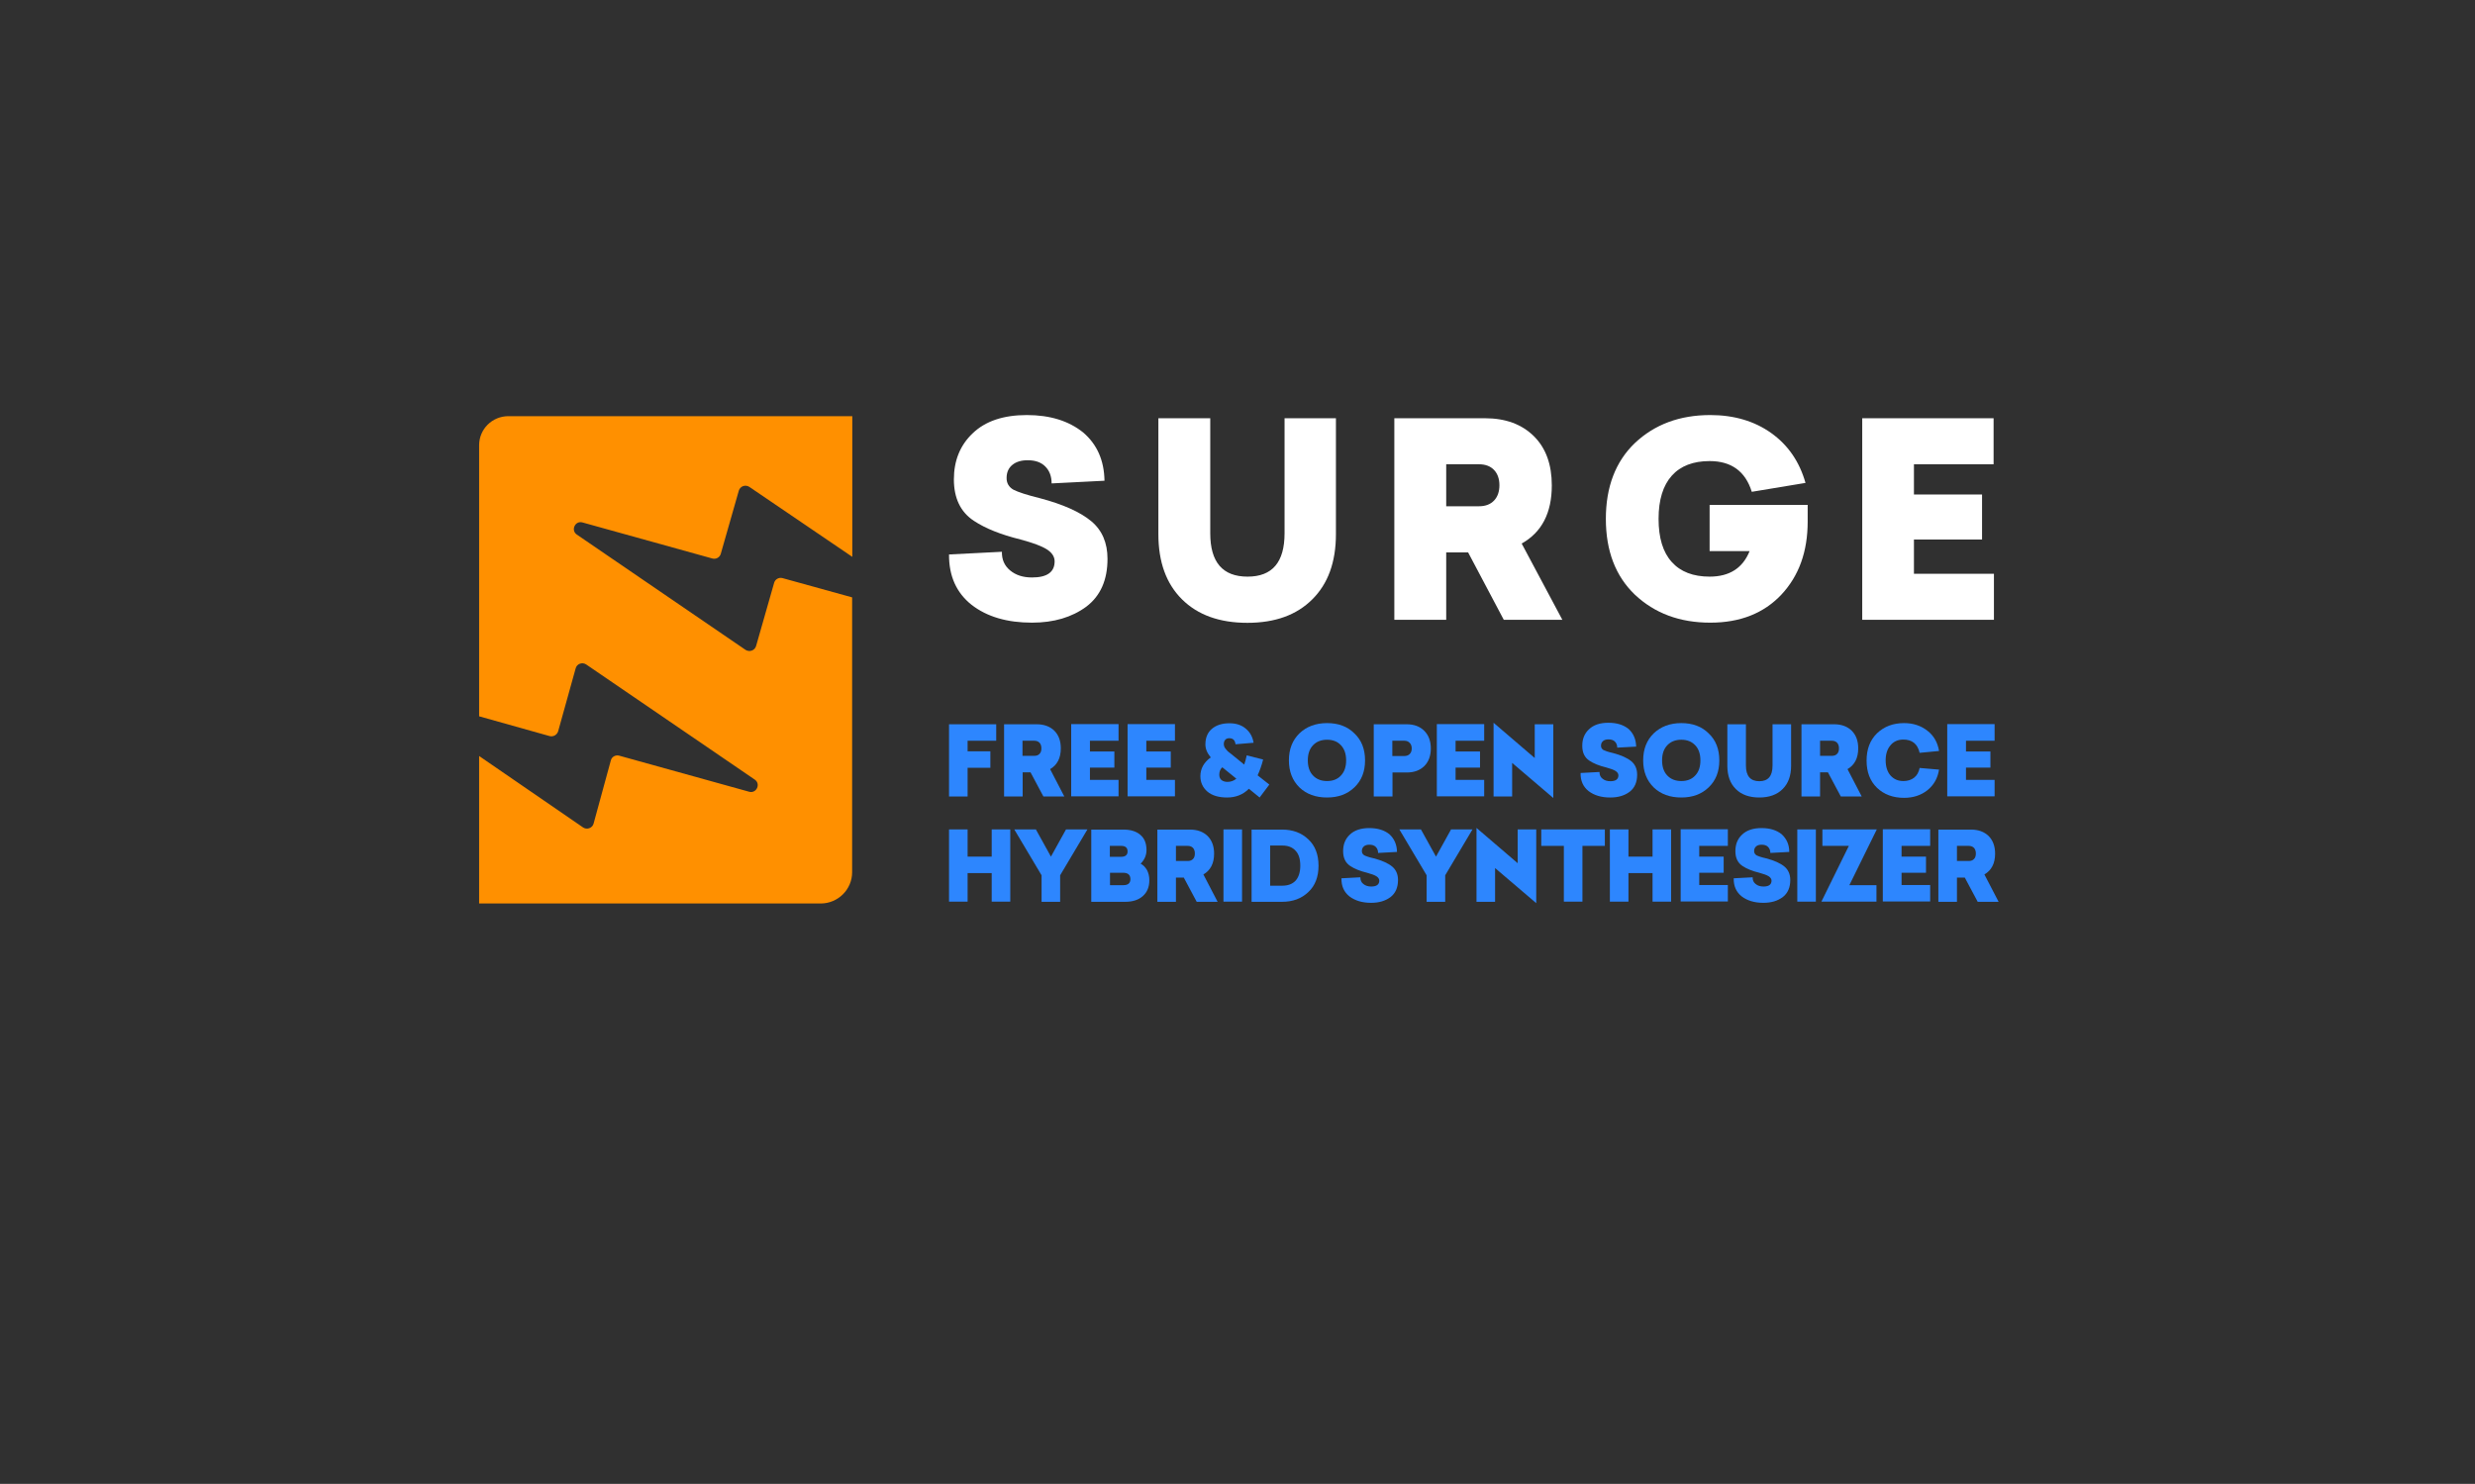
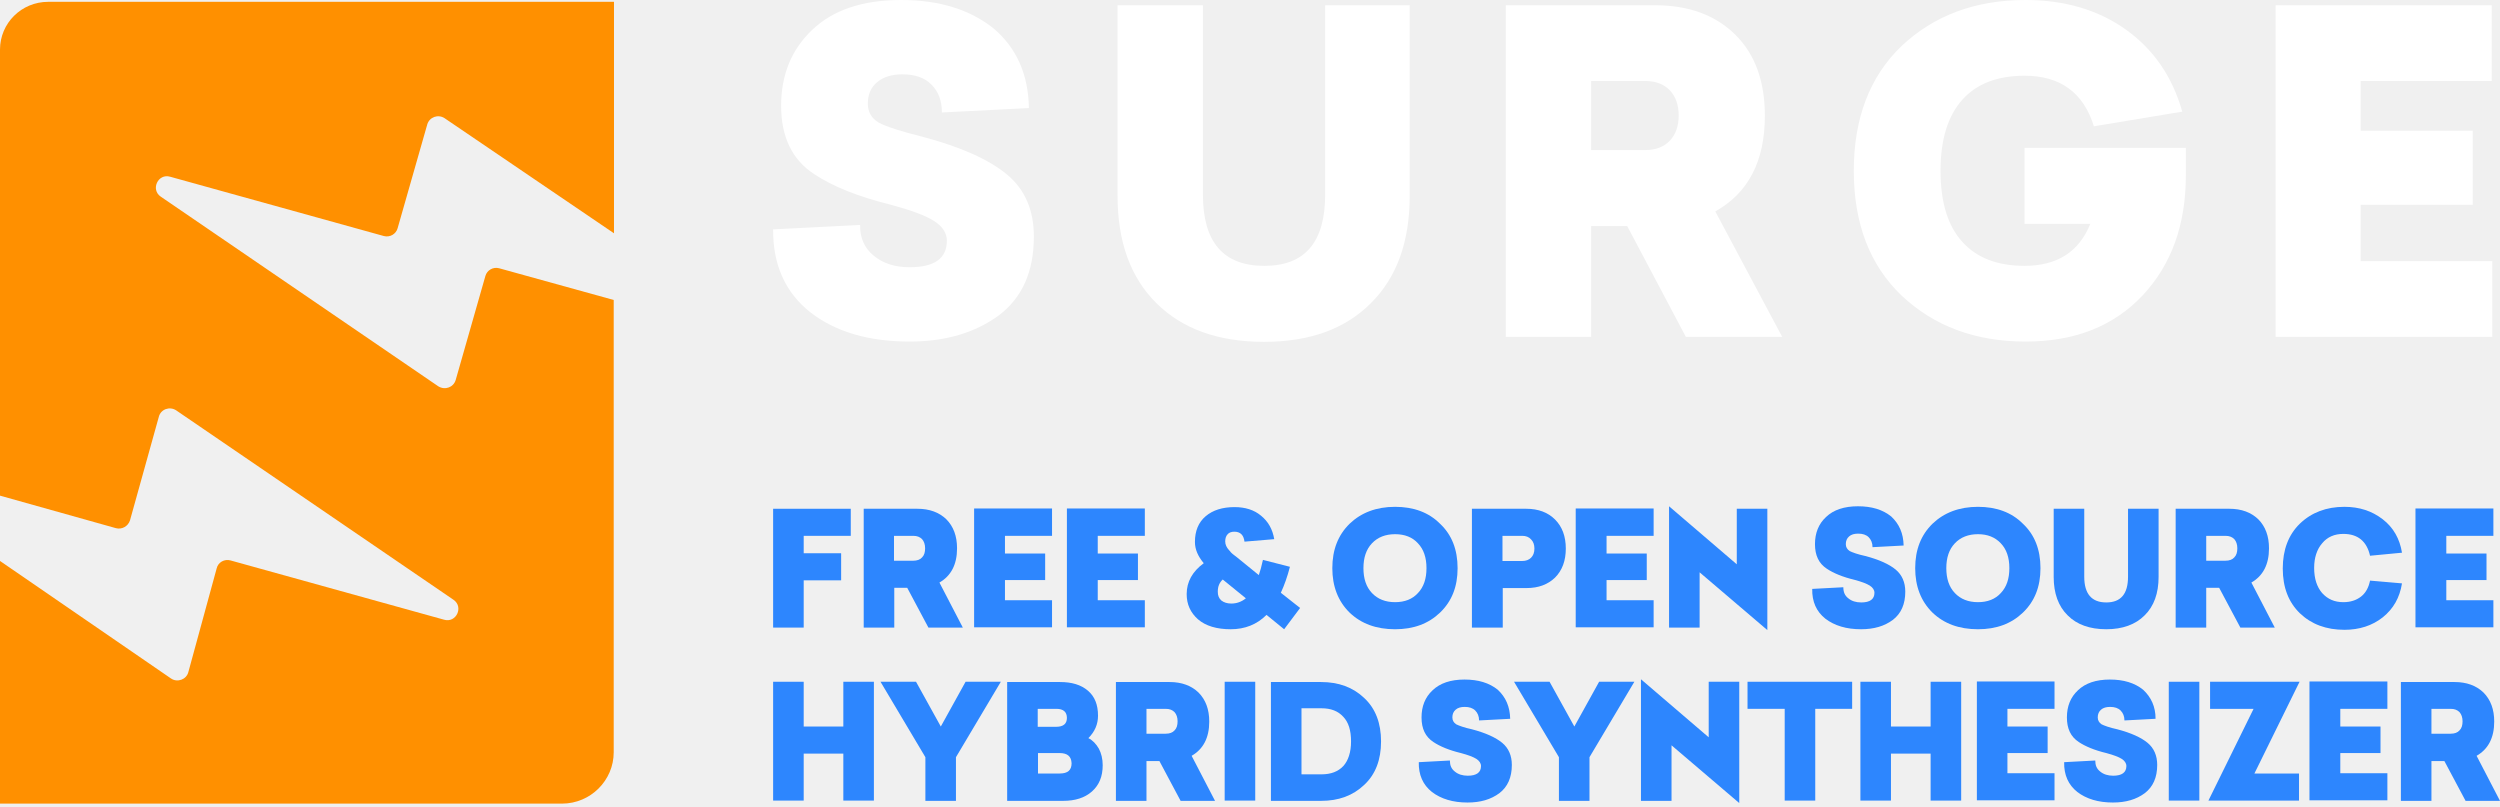
- <svg xmlns="http://www.w3.org/2000/svg" xmlns:xlink="http://www.w3.org/1999/xlink" width="904px" height="542px" viewBox="0 0 904 542" version="1.1">
+ <svg xmlns="http://www.w3.org/2000/svg" xmlns:xlink="http://www.w3.org/1999/xlink" width="555px" height="179px" viewBox="0 0 555 179" version="1.1">
  <defs>
-     <rect width="904" height="542" id="artboard_1" />
+     <rect width="555" height="179" id="artboard_1" />
    <clipPath id="clip_1">
      <use xlink:href="#artboard_1" clip-rule="evenodd" />
    </clipPath>
  </defs>
  <g id="bmp00158" clip-path="url(#clip_1)">
-     <path d="M0 0L904 0L904 542L0 542L0 0Z" transform="translate(6.1035156E-05 0)" id="Background" fill="#000000" fill-opacity="0.8" fill-rule="evenodd" stroke="none" />
-     <g id="Logo" transform="translate(175 151.6)">
-       <g id="Icon" transform="translate(0 0.4049225)">
-         <path d="M98.714 25.845L136.305 51.386L136.305 0L10.697 0C4.768 0 0 4.732 0 10.617L0 109.627L25.733 116.847C27.078 117.211 28.422 116.422 28.85 115.148L35.268 92.094C35.696 90.456 37.652 89.728 39.119 90.699L100.67 132.742C102.993 134.319 101.281 137.959 98.592 137.17L51.16 124.005C49.816 123.641 48.41 124.43 48.104 125.765L41.808 148.819C41.38 150.457 39.363 151.185 37.958 150.214L0 124.127L0 178L124.753 178C131.11 178 136.244 172.843 136.244 166.594L136.244 66.189L110.817 59.151C109.472 58.787 108.127 59.576 107.76 60.85L101.159 83.965C100.67 85.603 98.775 86.27 97.308 85.36L35.696 43.256C33.373 41.679 35.085 38.039 37.774 38.828L85.206 51.992C86.551 52.356 87.895 51.568 88.262 50.294L94.863 27.179C95.352 25.602 97.247 24.874 98.714 25.845L98.714 25.845Z" id="XMLID_3_" fill="#FF9000" fill-rule="evenodd" stroke="none" />
-       </g>
-       <g id="SURGE" transform="translate(171.6334 0)">
-         <path d="M56.785 23.988L37.47 24.969C37.47 22.331 36.675 20.307 35.147 18.773C33.619 17.239 31.48 16.503 28.729 16.503C26.406 16.503 24.512 17.055 23.106 18.221C21.7 19.387 21.027 20.982 21.027 23.006C21.027 24.847 21.822 26.258 23.472 27.239C25.245 28.16 28.485 29.202 33.191 30.368C41.748 32.638 47.983 35.46 51.956 38.773C55.929 42.086 57.885 46.687 57.885 52.515C57.885 60.245 55.318 66.074 50.122 70C44.865 73.865 38.264 75.828 30.318 75.828C21.211 75.828 13.876 73.681 8.253 69.325C2.69 64.908 -0.06 58.773 0.001 50.92L19.316 49.939C19.255 52.761 20.233 55.031 22.311 56.748C24.389 58.466 27.017 59.325 30.318 59.325C35.819 59.325 38.57 57.362 38.57 53.436C38.57 51.718 37.592 50.245 35.758 49.08C33.863 47.853 30.685 46.687 26.162 45.46C18.949 43.681 13.265 41.411 9.108 38.65C4.218 35.46 1.774 30.368 1.774 23.497C1.774 16.687 4.035 11.043 8.619 6.687C13.265 2.209 19.866 0 28.423 0C36.919 0 43.765 2.147 49.022 6.38C54.034 10.675 56.662 16.503 56.785 23.988L56.785 23.988Z" id="S" fill="#FFFFFF" fill-rule="evenodd" stroke="none" />
-         <path d="M46.026 0L64.852 0L64.852 42.331C64.852 52.515 61.979 60.429 56.233 66.135C50.549 71.841 42.664 74.724 32.518 74.724C22.31 74.724 14.364 71.841 8.618 66.135C2.873 60.429 0 52.515 0 42.331L0 0L18.948 0L18.948 42.025C18.948 52.577 23.471 57.853 32.579 57.853C41.625 57.853 46.087 52.577 46.087 42.025L46.087 0L46.026 0Z" transform="translate(76.46625 1.165661)" id="U" fill="#FFFFFF" fill-rule="evenodd" stroke="none" />
-         <path d="M39.975 73.62L61.368 73.62L46.515 45.767C53.85 41.656 57.517 34.601 57.517 24.54C57.517 16.933 55.378 10.92 50.977 6.564C46.576 2.209 40.647 0 33.129 0L0 0L0 73.62L18.948 73.62L18.948 49.018L26.955 49.018L39.975 73.62ZM18.948 32.147L18.948 16.81L30.928 16.81C33.312 16.81 35.146 17.546 36.429 18.896C37.713 20.245 38.385 22.147 38.385 24.479C38.385 26.81 37.713 28.712 36.429 30.061C35.085 31.472 33.251 32.147 30.928 32.147L18.948 32.147Z" transform="translate(162.6503 1.165619)" id="R" fill="#FFFFFF" fill-rule="evenodd" stroke="none" />
-         <path d="M37.958 32.822L73.715 32.822L73.715 38.896C73.715 49.877 70.536 58.712 64.118 65.583C57.7 72.393 49.082 75.828 38.141 75.828C26.955 75.828 17.787 72.393 10.574 65.583C3.545 58.834 0 49.632 0 37.914C0 26.258 3.545 16.994 10.574 10.245C17.787 3.436 26.955 0 38.141 0C46.821 0 54.278 2.209 60.39 6.564C66.502 10.92 70.72 16.994 72.92 24.785L53.3 28.037C50.977 20.552 45.843 16.81 37.897 16.81C31.906 16.81 27.261 18.589 24.083 22.147C20.904 25.706 19.254 30.92 19.254 37.914C19.254 44.847 20.843 50.123 24.083 53.681C27.261 57.239 31.906 59.018 37.897 59.018C45.17 59.018 49.999 55.889 52.505 49.693L37.897 49.693L37.897 32.822L37.958 32.822Z" transform="translate(239.9103 0)" id="G" fill="#FFFFFF" fill-rule="evenodd" stroke="none" />
-         <path d="M47.982 9.36122e-06L47.982 16.81L18.887 16.81L18.887 27.853L43.764 27.853L43.764 44.294L18.887 44.294L18.887 56.81L48.104 56.81L48.104 73.62L0 73.62L0 0L47.982 0L47.982 9.36122e-06Z" transform="translate(333.5512 1.165619)" id="E" fill="#FFFFFF" fill-rule="evenodd" stroke="none" />
-       </g>
-       <g id="FREE-&amp;-OPEN-SOURCE" transform="translate(171.6343 112.3927)">
-         <path d="M17.237 0L17.237 6.012L6.785 6.012L6.785 9.877L15.098 9.877L15.098 15.889L6.785 15.889L6.785 26.38L0 26.38L0 0L17.237 0L17.237 0Z" transform="translate(0 0.5521698)" id="F" fill="#2D86FE" fill-rule="evenodd" stroke="none" />
-         <path d="M14.364 26.38L22.004 26.38L16.809 16.38C19.376 14.908 20.721 12.393 20.721 8.773C20.721 6.074 19.926 3.926 18.337 2.331C16.748 0.798 14.608 0 11.919 0L0 0L0 26.38L6.785 26.38L6.785 17.546L9.658 17.546L14.364 26.38ZM6.724 11.534L6.724 6.012L11.002 6.012C11.858 6.012 12.469 6.258 12.958 6.748C13.386 7.239 13.63 7.914 13.63 8.773C13.63 9.632 13.447 10.307 12.958 10.797C12.53 11.288 11.858 11.534 11.002 11.534L6.724 11.534Z" transform="translate(20.10956 0.5521698)" id="R" fill="#2D86FE" fill-rule="evenodd" stroke="none" />
-         <path d="M17.298 0.061L17.298 6.074L6.846 6.074L6.846 10L15.77 10L15.77 15.89L6.846 15.89L6.846 20.368L17.298 20.368L17.298 26.38L0 26.38L0 0L17.298 0L17.298 0.061Z" transform="translate(44.62006 0.4907532)" id="E" fill="#2D86FE" fill-rule="evenodd" stroke="none" />
-         <path d="M17.298 0.061L17.298 6.074L6.846 6.074L6.846 10L15.77 10L15.77 15.89L6.846 15.89L6.846 20.368L17.298 20.368L17.298 26.38L0 26.38L0 0L17.298 0L17.298 0.061Z" transform="translate(65.2186 0.4907532)" id="E" fill="#2D86FE" fill-rule="evenodd" stroke="none" />
-         <path d="M21.638 27.117L25.183 22.393L20.904 19.018C21.699 17.301 22.371 15.399 22.921 13.252L16.931 11.718C16.626 13.129 16.32 14.233 16.014 15.092L11.186 11.166C11.124 11.104 10.88 10.92 10.391 10.552C10.33 10.491 10.208 10.43 10.024 10.245L9.841 10.061L9.719 9.939C9.719 9.877 9.658 9.877 9.658 9.816L9.413 9.571C8.863 8.957 8.557 8.344 8.557 7.607C8.557 6.933 8.741 6.38 9.107 6.012C9.413 5.644 9.963 5.46 10.574 5.46C11.919 5.46 12.652 6.196 12.836 7.669L19.437 7.117C19.07 4.908 18.093 3.19 16.503 1.902C14.975 0.613 12.958 0 10.636 0C7.946 0 5.807 0.675 4.218 2.025C2.628 3.374 1.834 5.276 1.834 7.73C1.834 9.386 2.506 10.92 3.79 12.454C1.284 14.294 0 16.564 0 19.325C0 21.595 0.856 23.436 2.506 24.908C4.218 26.38 6.662 27.117 9.78 27.117C12.897 27.117 15.586 26.074 17.726 23.926L21.638 27.117ZM13.142 20.245C12.164 21.043 11.063 21.411 9.902 21.411C8.985 21.411 8.252 21.166 7.702 20.736C7.151 20.245 6.907 19.632 6.907 18.773C6.907 17.607 7.274 16.748 8.007 16.074L13.142 20.245Z" transform="translate(91.80728 0.1840363)" id="&amp;" fill="#2D86FE" fill-rule="evenodd" stroke="none" />
-         <path d="M23.899 3.742C21.393 1.227 18.031 0 13.936 0C9.78 0 6.418 1.288 3.851 3.742C1.284 6.258 0 9.509 0 13.62C0 17.669 1.284 20.982 3.851 23.497Q7.702 27.178 13.936 27.178C18.031 27.178 21.332 25.951 23.899 23.497C26.527 20.982 27.811 17.73 27.811 13.62C27.811 9.509 26.527 6.196 23.899 3.742ZM8.802 8.098C10.085 6.748 11.797 6.074 13.936 6.074C16.076 6.074 17.787 6.748 19.009 8.098C20.293 9.448 20.904 11.288 20.904 13.62C20.904 15.951 20.293 17.791 19.009 19.141C17.787 20.491 16.076 21.166 13.936 21.166C11.797 21.166 10.085 20.491 8.802 19.141C7.518 17.791 6.907 15.951 6.907 13.62C6.907 11.288 7.518 9.448 8.802 8.098Z" transform="translate(124.1415 0.1226654)" id="O" fill="#2D86FE" fill-rule="evenodd" stroke="none" />
-         <path d="M0 0L0 26.38L6.846 26.38L6.846 17.607L12.102 17.607C14.792 17.607 16.87 16.81 18.459 15.276C20.049 13.681 20.843 11.534 20.843 8.834C20.843 6.135 20.048 3.988 18.459 2.393C16.87 0.798 14.731 0 12.041 0L0 0ZM6.785 6.012L11.186 6.012C11.98 6.012 12.652 6.258 13.142 6.81C13.63 7.301 13.875 7.975 13.875 8.834C13.875 9.693 13.63 10.368 13.142 10.859C12.653 11.35 11.98 11.595 11.186 11.595L6.785 11.595L6.785 6.012Z" transform="translate(155.1311 0.5521698)" id="P" fill="#2D86FE" fill-rule="evenodd" stroke="none" />
-         <path d="M17.298 0.061L17.298 6.074L6.846 6.074L6.846 10L15.77 10L15.77 15.89L6.846 15.89L6.846 20.368L17.298 20.368L17.298 26.38L0 26.38L0 0L17.298 0L17.298 0.061Z" transform="translate(178.1746 0.4907532)" id="E" fill="#2D86FE" fill-rule="evenodd" stroke="none" />
-         <path d="M0 0L15.036 12.883L15.036 0.552L21.821 0.552L21.821 27.485L6.785 14.663L6.785 26.933L0 26.933L0 0L0 0Z" transform="translate(198.8954 0)" id="N" fill="#2D86FE" fill-rule="evenodd" stroke="none" />
-         <path d="M20.296 8.712L13.389 9.08C13.389 8.159 13.083 7.423 12.533 6.871C11.983 6.319 11.188 6.074 10.21 6.074C9.355 6.074 8.682 6.258 8.193 6.687C7.704 7.117 7.46 7.669 7.46 8.405C7.46 9.08 7.765 9.571 8.315 9.939C8.927 10.245 10.088 10.675 11.8 11.043C14.856 11.841 17.117 12.883 18.523 14.049C19.929 15.215 20.662 16.871 20.662 18.957C20.662 21.718 19.745 23.804 17.912 25.215C16.017 26.626 13.694 27.301 10.822 27.301C7.582 27.301 4.954 26.503 2.937 24.969C0.92 23.374 -0.058 21.166 0.003 18.343L6.91 17.975C6.91 19.018 7.215 19.816 8.01 20.429C8.743 21.043 9.721 21.35 10.883 21.35C12.839 21.35 13.816 20.613 13.816 19.202C13.816 18.589 13.45 18.037 12.777 17.607C12.105 17.178 10.944 16.748 9.355 16.319C6.787 15.706 4.709 14.847 3.242 13.865C1.47 12.699 0.614 10.92 0.614 8.405C0.614 5.951 1.409 3.926 3.059 2.393C4.709 0.798 7.093 0 10.149 0C13.205 0 15.65 0.736 17.545 2.27C19.318 3.926 20.234 6.012 20.296 8.712L20.296 8.712Z" transform="translate(230.6769 0)" id="S" fill="#2D86FE" fill-rule="evenodd" stroke="none" />
-         <path d="M23.899 3.742C21.393 1.227 18.031 0 13.936 0C9.78 0 6.418 1.288 3.851 3.742C1.284 6.258 0 9.509 0 13.62C0 17.669 1.284 20.982 3.851 23.497Q7.702 27.178 13.936 27.178C18.031 27.178 21.332 25.951 23.899 23.497C26.527 20.982 27.811 17.73 27.811 13.62C27.811 9.509 26.527 6.196 23.899 3.742ZM8.802 8.098C10.085 6.748 11.797 6.074 13.936 6.074C16.075 6.074 17.726 6.748 19.009 8.098C20.293 9.448 20.904 11.288 20.904 13.62C20.904 15.951 20.293 17.791 19.009 19.141C17.787 20.491 16.075 21.166 13.936 21.166C11.797 21.166 10.085 20.491 8.802 19.141C7.518 17.791 6.907 15.951 6.907 13.62C6.907 11.288 7.518 9.448 8.802 8.098Z" transform="translate(253.5397 0.1226654)" id="O" fill="#2D86FE" fill-rule="evenodd" stroke="none" />
-         <path d="M16.564 0L23.288 0L23.288 15.153C23.288 18.773 22.249 21.656 20.171 23.681C18.154 25.706 15.281 26.748 11.675 26.748C8.007 26.748 5.134 25.706 3.117 23.681C1.039 21.656 0 18.773 0 15.153L0 0L6.785 0L6.785 15.092C6.785 18.896 8.435 20.797 11.675 20.797C14.914 20.797 16.503 18.896 16.503 15.092L16.503 0L16.564 0Z" transform="translate(284.2847 0.5521698)" id="U" fill="#2D86FE" fill-rule="evenodd" stroke="none" />
-         <path d="M14.364 26.38L22.004 26.38L16.809 16.38C19.376 14.908 20.721 12.393 20.721 8.773C20.721 6.074 19.926 3.926 18.337 2.331C16.748 0.798 14.608 0 11.919 0L0 0L0 26.38L6.785 26.38L6.785 17.546L9.657 17.546L14.364 26.38ZM6.785 11.534L6.785 6.012L11.063 6.012C11.919 6.012 12.53 6.258 13.019 6.748C13.447 7.239 13.691 7.914 13.691 8.773C13.691 9.632 13.508 10.307 13.019 10.797C12.591 11.288 11.919 11.534 11.063 11.534L6.785 11.534Z" transform="translate(311.3624 0.5521698)" id="R" fill="#2D86FE" fill-rule="evenodd" stroke="none" />
-         <path d="M13.692 0C16.992 0 19.804 0.92 22.188 2.761C24.572 4.601 25.977 7.117 26.466 10.184L19.376 10.859C18.643 7.607 16.626 6.012 13.447 6.012C11.491 6.012 9.902 6.687 8.741 8.098C7.579 9.448 6.968 11.288 6.968 13.558C6.968 15.951 7.579 17.791 8.741 19.141C9.963 20.491 11.491 21.166 13.447 21.166C15.036 21.166 16.32 20.736 17.359 19.939C18.398 19.141 19.07 17.914 19.376 16.38L26.466 16.994C25.977 20.123 24.572 22.638 22.188 24.54C19.865 26.38 16.992 27.301 13.692 27.301C9.658 27.301 6.357 26.074 3.79 23.62C1.284 21.166 0 17.914 0 13.681C0 9.509 1.284 6.196 3.79 3.742C6.418 1.227 9.719 0 13.692 0L13.692 0Z" transform="translate(335.1393 0.1226654)" id="C" fill="#2D86FE" fill-rule="evenodd" stroke="none" />
-         <path d="M17.298 0.061L17.298 6.074L6.846 6.074L6.846 10L15.77 10L15.77 15.89L6.846 15.89L6.846 20.368L17.298 20.368L17.298 26.38L0 26.38L0 0L17.298 0L17.298 0.061Z" transform="translate(364.6008 0.4907532)" id="E" fill="#2D86FE" fill-rule="evenodd" stroke="none" />
-       </g>
-       <g id="HYBRID-SYNTHESIZER" transform="translate(171.6343 150.7976)">
-         <path d="M22.371 0L22.371 26.38L15.586 26.38L15.586 15.951L6.785 15.951L6.785 26.38L0 26.38L0 0L6.785 0L6.785 9.939L15.586 9.939L15.586 0L22.371 0L22.371 0Z" transform="translate(0 0.5521241)" id="H" fill="#2D86FE" fill-rule="evenodd" stroke="none" />
-         <path d="M26.711 0L16.748 16.748L16.748 26.442L9.963 26.442L9.963 16.748L0 0L7.885 0L13.386 9.939L18.887 0L26.711 0L26.711 0Z" transform="translate(23.83814 0.552124)" id="Y" fill="#2D86FE" fill-rule="evenodd" stroke="none" />
-         <path d="M0 0L0 26.38L12.408 26.38C15.098 26.38 17.237 25.706 18.826 24.294C20.415 22.883 21.21 20.982 21.21 18.466C21.21 17.055 20.904 15.828 20.354 14.785C19.743 13.742 19.009 12.945 18.031 12.454C19.437 11.043 20.171 9.387 20.171 7.485C20.171 5.031 19.437 3.19 17.909 1.902C16.381 0.613 14.364 0 11.736 0L0 0ZM10.941 5.951L6.785 5.951L6.785 9.939L10.88 9.939C12.469 9.939 13.264 9.264 13.264 7.975C13.264 6.626 12.469 5.951 10.941 5.951ZM6.846 15.767L11.613 15.767C13.386 15.767 14.242 16.503 14.303 18.037C14.303 19.57 13.447 20.307 11.675 20.307L6.846 20.307L6.846 15.767Z" transform="translate(51.95483 0.6134949)" id="B" fill="#2D86FE" fill-rule="evenodd" stroke="none" />
-         <path d="M14.364 26.38L22.004 26.38L16.809 16.38C19.376 14.908 20.721 12.393 20.721 8.773C20.721 6.074 19.926 3.926 18.337 2.331C16.748 0.798 14.608 0 11.919 0L0 0L0 26.38L6.785 26.38L6.785 17.546L9.658 17.546L14.364 26.38ZM6.785 11.472L6.785 5.951L11.063 5.951C11.919 5.951 12.53 6.196 13.019 6.687C13.447 7.178 13.692 7.853 13.692 8.712C13.692 9.571 13.508 10.245 13.019 10.736C12.591 11.227 11.919 11.472 11.063 11.472L6.785 11.472Z" transform="translate(76.09851 0.6134949)" id="R" fill="#2D86FE" fill-rule="evenodd" stroke="none" />
-         <path d="M6.785 0L6.785 26.38L0 26.38L0 0L6.785 0L6.785 0Z" transform="translate(100.2422 0.5521241)" id="I" fill="#2D86FE" fill-rule="evenodd" stroke="none" />
-         <path d="M0 0L0 26.38L11.124 26.38C15.036 26.38 18.215 25.215 20.721 22.822C23.227 20.491 24.449 17.239 24.449 13.19C24.449 9.141 23.227 5.89 20.721 3.558C18.215 1.166 15.036 0 11.124 0L0 0ZM6.785 5.828L11.247 5.828C13.325 5.828 14.914 6.442 16.076 7.73C17.237 8.957 17.787 10.736 17.787 13.19C17.787 15.583 17.176 17.423 16.076 18.65C14.914 19.877 13.325 20.491 11.247 20.491L6.785 20.491L6.785 5.828Z" transform="translate(110.511 0.6134949)" id="D" fill="#2D86FE" fill-rule="evenodd" stroke="none" />
-         <path d="M20.296 8.712L13.389 9.08C13.389 8.159 13.083 7.423 12.533 6.871C11.983 6.319 11.188 6.074 10.21 6.074C9.355 6.074 8.682 6.258 8.193 6.687C7.704 7.117 7.46 7.669 7.46 8.405C7.46 9.08 7.765 9.571 8.315 9.939C8.927 10.245 10.088 10.675 11.8 11.043C14.856 11.841 17.117 12.883 18.523 14.049C19.929 15.215 20.662 16.871 20.662 18.957C20.662 21.718 19.745 23.804 17.912 25.215C16.017 26.626 13.694 27.301 10.822 27.301C7.582 27.301 4.954 26.503 2.937 24.969C0.92 23.374 -0.058 21.166 0.003 18.344L6.91 17.975C6.91 19.018 7.215 19.816 8.01 20.429C8.743 21.043 9.721 21.35 10.883 21.35C12.839 21.35 13.817 20.613 13.817 19.202C13.817 18.589 13.45 18.037 12.777 17.607C12.105 17.178 10.944 16.748 9.355 16.319C6.787 15.706 4.709 14.847 3.242 13.865C1.47 12.699 0.614 10.92 0.614 8.405C0.614 5.951 1.409 3.926 3.059 2.393C4.709 0.798 7.093 0 10.149 0C13.205 0 15.65 0.736 17.545 2.27C19.318 3.926 20.235 6.012 20.296 8.712L20.296 8.712Z" transform="translate(143.3318 0.06137085)" id="S" fill="#2D86FE" fill-rule="evenodd" stroke="none" />
-         <path d="M26.711 0L16.748 16.748L16.748 26.442L9.963 26.442L9.963 16.748L0 0L7.885 0L13.386 9.939L18.887 0L26.711 0L26.711 0Z" transform="translate(164.4831 0.552124)" id="Y" fill="#2D86FE" fill-rule="evenodd" stroke="none" />
-         <path d="M0 0L15.036 12.883L15.036 0.552L21.821 0.552L21.821 27.485L6.785 14.663L6.785 26.994L0 26.994L0 0L0 0Z" transform="translate(192.6609 0)" id="N" fill="#2D86FE" fill-rule="evenodd" stroke="none" />
-         <path d="M23.227 0L23.227 6.012L15.036 6.012L15.036 26.38L8.252 26.38L8.252 6.012L0 6.012L0 0L23.227 0L23.227 0Z" transform="translate(216.3156 0.552124)" id="T" fill="#2D86FE" fill-rule="evenodd" stroke="none" />
-         <path d="M22.371 0L22.371 26.38L15.586 26.38L15.586 15.951L6.785 15.951L6.785 26.38L0 26.38L0 0L6.785 0L6.785 9.939L15.586 9.939L15.586 0L22.371 0L22.371 0Z" transform="translate(241.3762 0.552124)" id="H" fill="#2D86FE" fill-rule="evenodd" stroke="none" />
-         <path d="M17.237 0.061L17.237 6.074L6.785 6.074L6.785 10L15.709 10L15.709 15.89L6.785 15.89L6.785 20.368L17.237 20.368L17.237 26.38L0 26.38L0 0L17.237 0L17.237 0.061Z" transform="translate(267.2313 0.490799)" id="E" fill="#2D86FE" fill-rule="evenodd" stroke="none" />
-         <path d="M20.296 8.712L13.389 9.08C13.389 8.159 13.083 7.423 12.533 6.871C11.983 6.319 11.188 6.074 10.21 6.074C9.355 6.074 8.682 6.258 8.193 6.687C7.704 7.117 7.46 7.669 7.46 8.405C7.46 9.08 7.765 9.571 8.315 9.939C8.927 10.245 10.088 10.675 11.8 11.043C14.856 11.841 17.117 12.883 18.523 14.049C19.929 15.215 20.662 16.871 20.662 18.957C20.662 21.718 19.745 23.804 17.912 25.215C16.017 26.626 13.694 27.301 10.822 27.301C7.582 27.301 4.954 26.503 2.937 24.969C0.92 23.374 -0.058 21.166 0.003 18.344L6.91 17.975C6.91 19.018 7.215 19.816 8.01 20.429C8.743 21.043 9.721 21.35 10.883 21.35C12.839 21.35 13.817 20.613 13.817 19.202C13.817 18.589 13.45 18.037 12.777 17.607C12.105 17.178 10.944 16.748 9.355 16.319C6.787 15.706 4.709 14.847 3.242 13.865C1.47 12.699 0.614 10.92 0.614 8.405C0.614 5.951 1.409 3.926 3.059 2.393C4.709 0.798 7.093 0 10.149 0C13.205 0 15.65 0.736 17.545 2.27C19.318 3.926 20.296 6.012 20.296 8.712L20.296 8.712Z" transform="translate(286.6048 0.06137085)" id="S" fill="#2D86FE" fill-rule="evenodd" stroke="none" />
-         <path d="M6.785 0L6.785 26.38L0 26.38L0 0L6.785 0L6.785 0Z" transform="translate(309.8343 0.5521241)" id="I" fill="#2D86FE" fill-rule="evenodd" stroke="none" />
-         <path d="M20.232 0L10.208 20.368L20.11 20.368L20.11 26.38L0 26.38L10.024 6.012L0.367 6.012L0.367 0L20.232 0L20.232 0Z" transform="translate(318.6361 0.5521241)" id="Z" fill="#2D86FE" fill-rule="evenodd" stroke="none" />
-         <path d="M17.298 0.061L17.298 6.074L6.846 6.074L6.846 10L15.77 10L15.77 15.89L6.846 15.89L6.846 20.368L17.298 20.368L17.298 26.38L0 26.38L0 0L17.298 0L17.298 0.061Z" transform="translate(341.0683 0.490799)" id="E" fill="#2D86FE" fill-rule="evenodd" stroke="none" />
-         <path d="M14.364 26.38L22.004 26.38L16.809 16.38C19.376 14.908 20.721 12.393 20.721 8.773C20.721 6.074 19.926 3.926 18.337 2.331C16.748 0.798 14.608 0 11.919 0L0 0L0 26.38L6.785 26.38L6.785 17.546L9.657 17.546L14.364 26.38ZM6.785 11.472L6.785 5.951L11.063 5.951C11.919 5.951 12.53 6.196 13.019 6.687C13.447 7.178 13.692 7.853 13.692 8.712C13.692 9.571 13.508 10.245 13.019 10.736C12.591 11.227 11.919 11.472 11.063 11.472L6.785 11.472Z" transform="translate(361.3613 0.6134949)" id="R" fill="#2D86FE" fill-rule="evenodd" stroke="none" />
-       </g>
+     <g id="Icon" transform="translate(0 0.4049225)">
+       <path d="M98.714 25.845L136.305 51.386L136.305 0L10.697 0C4.768 0 0 4.732 0 10.617L0 109.627L25.733 116.847C27.078 117.211 28.422 116.422 28.85 115.148L35.268 92.094C35.696 90.456 37.652 89.728 39.119 90.699L100.67 132.742C102.993 134.319 101.281 137.959 98.592 137.17L51.16 124.005C49.816 123.641 48.41 124.43 48.104 125.765L41.808 148.819C41.38 150.457 39.363 151.185 37.958 150.214L0 124.127L0 178L124.753 178C131.11 178 136.244 172.843 136.244 166.594L136.244 66.189L110.817 59.151C109.472 58.787 108.127 59.576 107.76 60.85L101.159 83.965C100.67 85.603 98.775 86.27 97.308 85.36L35.696 43.256C33.373 41.679 35.085 38.039 37.774 38.828L85.206 51.992C86.551 52.356 87.895 51.568 88.262 50.294L94.863 27.179C95.352 25.602 97.247 24.874 98.714 25.845L98.714 25.845Z" id="XMLID_3_" fill="#FF9000" fill-rule="evenodd" stroke="none" />
+     </g>
+     <g id="SURGE" transform="translate(171.6334 0)">
+       <path d="M56.785 23.988L37.47 24.969C37.47 22.331 36.675 20.307 35.147 18.773C33.619 17.239 31.48 16.503 28.729 16.503C26.406 16.503 24.512 17.055 23.106 18.221C21.7 19.387 21.027 20.982 21.027 23.006C21.027 24.847 21.822 26.258 23.472 27.239C25.245 28.16 28.485 29.202 33.191 30.368C41.748 32.638 47.983 35.46 51.956 38.773C55.929 42.086 57.885 46.687 57.885 52.515C57.885 60.245 55.318 66.074 50.122 70C44.865 73.865 38.264 75.828 30.318 75.828C21.211 75.828 13.876 73.681 8.253 69.325C2.69 64.908 -0.06 58.773 0.001 50.92L19.316 49.939C19.255 52.761 20.233 55.031 22.311 56.748C24.389 58.466 27.017 59.325 30.318 59.325C35.819 59.325 38.57 57.362 38.57 53.436C38.57 51.718 37.592 50.245 35.758 49.08C33.863 47.853 30.685 46.687 26.162 45.46C18.949 43.681 13.265 41.411 9.108 38.65C4.218 35.46 1.774 30.368 1.774 23.497C1.774 16.687 4.035 11.043 8.619 6.687C13.265 2.209 19.866 0 28.423 0C36.919 0 43.765 2.147 49.022 6.38C54.034 10.675 56.662 16.503 56.785 23.988L56.785 23.988Z" id="S" fill="#FFFFFF" fill-rule="evenodd" stroke="none" />
+       <path d="M46.026 0L64.852 0L64.852 42.331C64.852 52.515 61.979 60.429 56.233 66.135C50.549 71.841 42.664 74.724 32.518 74.724C22.31 74.724 14.364 71.841 8.618 66.135C2.873 60.429 0 52.515 0 42.331L0 0L18.948 0L18.948 42.025C18.948 52.577 23.471 57.853 32.579 57.853C41.625 57.853 46.087 52.577 46.087 42.025L46.087 0L46.026 0Z" transform="translate(76.46625 1.165661)" id="U" fill="#FFFFFF" fill-rule="evenodd" stroke="none" />
+       <path d="M61.368 73.62L39.975 73.62L26.955 49.018L18.948 49.018L18.948 73.62L0 73.62L0 0L33.129 0C40.647 0 46.576 2.209 50.977 6.564C55.378 10.92 57.517 16.933 57.517 24.54C57.517 34.601 53.85 41.656 46.515 45.767L61.368 73.62L61.368 73.62ZM18.948 16.81L18.948 32.147L30.928 32.147C33.251 32.147 35.085 31.472 36.429 30.061C37.713 28.712 38.385 26.81 38.385 24.479C38.385 22.147 37.713 20.245 36.429 18.896C35.146 17.546 33.312 16.81 30.928 16.81L18.948 16.81L18.948 16.81Z" transform="translate(162.6503 1.165619)" id="R" fill="#FFFFFF" fill-rule="evenodd" stroke="none" />
+       <path d="M37.958 32.822L73.715 32.822L73.715 38.896C73.715 49.877 70.536 58.712 64.118 65.583C57.7 72.393 49.082 75.828 38.141 75.828C26.955 75.828 17.787 72.393 10.574 65.583C3.545 58.834 0 49.632 0 37.914C0 26.258 3.545 16.994 10.574 10.245C17.787 3.436 26.955 0 38.141 0C46.821 0 54.278 2.209 60.39 6.564C66.502 10.92 70.72 16.994 72.92 24.785L53.3 28.037C50.977 20.552 45.843 16.81 37.897 16.81C31.906 16.81 27.261 18.589 24.083 22.147C20.904 25.706 19.254 30.92 19.254 37.914C19.254 44.847 20.843 50.123 24.083 53.681C27.261 57.239 31.906 59.018 37.897 59.018C45.17 59.018 49.999 55.889 52.505 49.693L37.897 49.693L37.897 32.822L37.958 32.822Z" transform="translate(239.9103 0)" id="G" fill="#FFFFFF" fill-rule="evenodd" stroke="none" />
+       <path d="M47.982 9.36122e-06L47.982 16.81L18.887 16.81L18.887 27.853L43.764 27.853L43.764 44.294L18.887 44.294L18.887 56.81L48.104 56.81L48.104 73.62L0 73.62L0 0L47.982 0L47.982 9.36122e-06Z" transform="translate(333.5512 1.165619)" id="E" fill="#FFFFFF" fill-rule="evenodd" stroke="none" />
+     </g>
+     <g id="FREE-&amp;-OPEN-SOURCE" transform="translate(171.6343 112.3927)">
+       <path d="M17.237 0L17.237 6.012L6.785 6.012L6.785 9.877L15.098 9.877L15.098 15.889L6.785 15.889L6.785 26.38L0 26.38L0 0L17.237 0L17.237 0Z" transform="translate(0 0.5521698)" id="F" fill="#2D86FE" fill-rule="evenodd" stroke="none" />
+       <path d="M22.004 26.38L14.364 26.38L9.658 17.546L6.785 17.546L6.785 26.38L0 26.38L0 0L11.919 0C14.608 0 16.748 0.798 18.337 2.331C19.926 3.926 20.721 6.074 20.721 8.773C20.721 12.393 19.376 14.908 16.809 16.38L22.004 26.38L22.004 26.38ZM6.724 6.012L6.724 11.534L11.002 11.534C11.858 11.534 12.53 11.288 12.958 10.797C13.447 10.307 13.63 9.632 13.63 8.773C13.63 7.914 13.386 7.239 12.958 6.748C12.469 6.258 11.858 6.012 11.002 6.012L6.724 6.012L6.724 6.012Z" transform="translate(20.10956 0.5521698)" id="R" fill="#2D86FE" fill-rule="evenodd" stroke="none" />
+       <path d="M17.298 0.061L17.298 6.074L6.846 6.074L6.846 10L15.77 10L15.77 15.89L6.846 15.89L6.846 20.368L17.298 20.368L17.298 26.38L0 26.38L0 0L17.298 0L17.298 0.061Z" transform="translate(44.62006 0.4907532)" id="E" fill="#2D86FE" fill-rule="evenodd" stroke="none" />
+       <path d="M17.298 0.061L17.298 6.074L6.846 6.074L6.846 10L15.77 10L15.77 15.89L6.846 15.89L6.846 20.368L17.298 20.368L17.298 26.38L0 26.38L0 0L17.298 0L17.298 0.061Z" transform="translate(65.2186 0.4907532)" id="E" fill="#2D86FE" fill-rule="evenodd" stroke="none" />
+       <path d="M25.183 22.393L21.638 27.117L17.726 23.926C15.586 26.074 12.897 27.117 9.78 27.117C6.662 27.117 4.218 26.38 2.506 24.908C0.856 23.436 0 21.595 0 19.325C0 16.564 1.284 14.294 3.79 12.454C2.506 10.92 1.834 9.386 1.834 7.73C1.834 5.276 2.628 3.374 4.218 2.025C5.807 0.675 7.946 0 10.636 0C12.958 0 14.975 0.613 16.503 1.902C18.093 3.19 19.07 4.908 19.437 7.117L12.836 7.669C12.652 6.196 11.919 5.46 10.574 5.46C9.963 5.46 9.413 5.644 9.107 6.012C8.741 6.38 8.557 6.933 8.557 7.607C8.557 8.344 8.863 8.957 9.413 9.571C9.474 9.632 9.535 9.693 9.535 9.693C9.596 9.755 9.596 9.755 9.658 9.816C9.658 9.877 9.719 9.877 9.719 9.939C9.78 10 9.78 10 9.841 10.061C9.902 10.123 9.963 10.184 10.024 10.245C10.208 10.43 10.33 10.491 10.391 10.552C10.88 10.92 11.124 11.104 11.186 11.166L16.014 15.092C16.32 14.233 16.626 13.129 16.931 11.718L22.921 13.252C22.371 15.399 21.699 17.301 20.904 19.018L25.183 22.393L25.183 22.393ZM9.902 21.411C11.063 21.411 12.164 21.043 13.142 20.245L8.007 16.074C7.274 16.748 6.907 17.607 6.907 18.773C6.907 19.632 7.151 20.245 7.702 20.736C8.252 21.166 8.985 21.411 9.902 21.411L9.902 21.411Z" transform="translate(91.80728 0.1840363)" id="&amp;" fill="#2D86FE" fill-rule="evenodd" stroke="none" />
+       <path d="M13.936 0C18.031 0 21.393 1.227 23.899 3.742C26.527 6.196 27.811 9.509 27.811 13.62C27.811 17.73 26.527 20.982 23.899 23.497C21.332 25.951 18.031 27.178 13.936 27.178C9.78 27.178 6.418 25.951 3.851 23.497C1.284 20.982 0 17.669 0 13.62C0 9.509 1.284 6.258 3.851 3.742C6.418 1.288 9.78 0 13.936 0L13.936 0ZM13.936 6.074C11.797 6.074 10.085 6.748 8.802 8.098C7.518 9.448 6.907 11.288 6.907 13.62C6.907 15.951 7.518 17.791 8.802 19.141C10.085 20.491 11.797 21.166 13.936 21.166C16.076 21.166 17.787 20.491 19.009 19.141C20.293 17.791 20.904 15.951 20.904 13.62C20.904 11.288 20.293 9.448 19.009 8.098C17.787 6.748 16.076 6.074 13.936 6.074L13.936 6.074Z" transform="translate(124.1415 0.1226654)" id="O" fill="#2D86FE" fill-rule="evenodd" stroke="none" />
+       <path d="M0 26.38L0 0L12.041 0C14.731 0 16.87 0.798 18.459 2.393C20.048 3.988 20.843 6.135 20.843 8.834C20.843 11.534 20.049 13.681 18.459 15.276C16.87 16.81 14.792 17.607 12.102 17.607L6.846 17.607L6.846 26.38L0 26.38L0 26.38ZM11.186 6.012L6.785 6.012L6.785 11.595L11.186 11.595C11.98 11.595 12.653 11.35 13.142 10.859C13.63 10.368 13.875 9.693 13.875 8.834C13.875 7.975 13.63 7.301 13.142 6.81C12.652 6.258 11.98 6.012 11.186 6.012L11.186 6.012Z" transform="translate(155.1311 0.5521698)" id="P" fill="#2D86FE" fill-rule="evenodd" stroke="none" />
+       <path d="M17.298 0.061L17.298 6.074L6.846 6.074L6.846 10L15.77 10L15.77 15.89L6.846 15.89L6.846 20.368L17.298 20.368L17.298 26.38L0 26.38L0 0L17.298 0L17.298 0.061Z" transform="translate(178.1746 0.4907532)" id="E" fill="#2D86FE" fill-rule="evenodd" stroke="none" />
+       <path d="M0 0L15.036 12.883L15.036 0.552L21.821 0.552L21.821 27.485L6.785 14.663L6.785 26.933L0 26.933L0 0L0 0Z" transform="translate(198.8954 0)" id="N" fill="#2D86FE" fill-rule="evenodd" stroke="none" />
+       <path d="M20.296 8.712L13.389 9.08C13.389 8.159 13.083 7.423 12.533 6.871C11.983 6.319 11.188 6.074 10.21 6.074C9.355 6.074 8.682 6.258 8.193 6.687C7.704 7.117 7.46 7.669 7.46 8.405C7.46 9.08 7.765 9.571 8.315 9.939C8.927 10.245 10.088 10.675 11.8 11.043C14.856 11.841 17.117 12.883 18.523 14.049C19.929 15.215 20.662 16.871 20.662 18.957C20.662 21.718 19.745 23.804 17.912 25.215C16.017 26.626 13.694 27.301 10.822 27.301C7.582 27.301 4.954 26.503 2.937 24.969C0.92 23.374 -0.058 21.166 0.003 18.343L6.91 17.975C6.91 19.018 7.215 19.816 8.01 20.429C8.743 21.043 9.721 21.35 10.883 21.35C12.839 21.35 13.816 20.613 13.816 19.202C13.816 18.589 13.45 18.037 12.777 17.607C12.105 17.178 10.944 16.748 9.355 16.319C6.787 15.706 4.709 14.847 3.242 13.865C1.47 12.699 0.614 10.92 0.614 8.405C0.614 5.951 1.409 3.926 3.059 2.393C4.709 0.798 7.093 0 10.149 0C13.205 0 15.65 0.736 17.545 2.27C19.318 3.926 20.234 6.012 20.296 8.712L20.296 8.712Z" transform="translate(230.6769 0)" id="S" fill="#2D86FE" fill-rule="evenodd" stroke="none" />
+       <path d="M13.936 0C18.031 0 21.393 1.227 23.899 3.742C26.527 6.196 27.811 9.509 27.811 13.62C27.811 17.73 26.527 20.982 23.899 23.497C21.332 25.951 18.031 27.178 13.936 27.178C9.78 27.178 6.418 25.951 3.851 23.497C1.284 20.982 0 17.669 0 13.62C0 9.509 1.284 6.258 3.851 3.742C6.418 1.288 9.78 0 13.936 0L13.936 0ZM13.936 6.074C11.797 6.074 10.085 6.748 8.802 8.098C7.518 9.448 6.907 11.288 6.907 13.62C6.907 15.951 7.518 17.791 8.802 19.141C10.085 20.491 11.797 21.166 13.936 21.166C16.075 21.166 17.787 20.491 19.009 19.141C20.293 17.791 20.904 15.951 20.904 13.62C20.904 11.288 20.293 9.448 19.009 8.098C17.726 6.748 16.075 6.074 13.936 6.074L13.936 6.074Z" transform="translate(253.5397 0.1226654)" id="O" fill="#2D86FE" fill-rule="evenodd" stroke="none" />
+       <path d="M16.564 0L23.288 0L23.288 15.153C23.288 18.773 22.249 21.656 20.171 23.681C18.154 25.706 15.281 26.748 11.675 26.748C8.007 26.748 5.134 25.706 3.117 23.681C1.039 21.656 0 18.773 0 15.153L0 0L6.785 0L6.785 15.092C6.785 18.896 8.435 20.797 11.675 20.797C14.914 20.797 16.503 18.896 16.503 15.092L16.503 0L16.564 0Z" transform="translate(284.2847 0.5521698)" id="U" fill="#2D86FE" fill-rule="evenodd" stroke="none" />
+       <path d="M22.004 26.38L14.364 26.38L9.657 17.546L6.785 17.546L6.785 26.38L0 26.38L0 0L11.919 0C14.608 0 16.748 0.798 18.337 2.331C19.926 3.926 20.721 6.074 20.721 8.773C20.721 12.393 19.376 14.908 16.809 16.38L22.004 26.38L22.004 26.38ZM6.785 6.012L6.785 11.534L11.063 11.534C11.919 11.534 12.591 11.288 13.019 10.797C13.508 10.307 13.691 9.632 13.691 8.773C13.691 7.914 13.447 7.239 13.019 6.748C12.53 6.258 11.919 6.012 11.063 6.012L6.785 6.012L6.785 6.012Z" transform="translate(311.3624 0.5521698)" id="R" fill="#2D86FE" fill-rule="evenodd" stroke="none" />
+       <path d="M13.692 0C16.992 0 19.804 0.92 22.188 2.761C24.572 4.601 25.977 7.117 26.466 10.184L19.376 10.859C18.643 7.607 16.626 6.012 13.447 6.012C11.491 6.012 9.902 6.687 8.741 8.098C7.579 9.448 6.968 11.288 6.968 13.558C6.968 15.951 7.579 17.791 8.741 19.141C9.963 20.491 11.491 21.166 13.447 21.166C15.036 21.166 16.32 20.736 17.359 19.939C18.398 19.141 19.07 17.914 19.376 16.38L26.466 16.994C25.977 20.123 24.572 22.638 22.188 24.54C19.865 26.38 16.992 27.301 13.692 27.301C9.658 27.301 6.357 26.074 3.79 23.62C1.284 21.166 0 17.914 0 13.681C0 9.509 1.284 6.196 3.79 3.742C6.418 1.227 9.719 0 13.692 0L13.692 0Z" transform="translate(335.1393 0.1226654)" id="C" fill="#2D86FE" fill-rule="evenodd" stroke="none" />
+       <path d="M17.298 0.061L17.298 6.074L6.846 6.074L6.846 10L15.77 10L15.77 15.89L6.846 15.89L6.846 20.368L17.298 20.368L17.298 26.38L0 26.38L0 0L17.298 0L17.298 0.061Z" transform="translate(364.6008 0.4907532)" id="E" fill="#2D86FE" fill-rule="evenodd" stroke="none" />
+     </g>
+     <g id="HYBRID-SYNTHESIZER" transform="translate(171.6343 150.7976)">
+       <path d="M22.371 0L22.371 26.38L15.586 26.38L15.586 15.951L6.785 15.951L6.785 26.38L0 26.38L0 0L6.785 0L6.785 9.939L15.586 9.939L15.586 0L22.371 0L22.371 0Z" transform="translate(0 0.552124)" id="H" fill="#2D86FE" fill-rule="evenodd" stroke="none" />
+       <path d="M26.711 0L16.748 16.748L16.748 26.442L9.963 26.442L9.963 16.748L0 0L7.885 0L13.386 9.939L18.887 0L26.711 0L26.711 0Z" transform="translate(23.83814 0.552124)" id="Y" fill="#2D86FE" fill-rule="evenodd" stroke="none" />
+       <path d="M0 26.38L0 0L11.736 0C14.364 0 16.381 0.613 17.909 1.902C19.437 3.19 20.171 5.031 20.171 7.485C20.171 9.387 19.437 11.043 18.031 12.454C19.009 12.945 19.743 13.742 20.354 14.785C20.904 15.828 21.21 17.055 21.21 18.466C21.21 20.982 20.415 22.883 18.826 24.294C17.237 25.706 15.098 26.38 12.408 26.38L0 26.38L0 26.38ZM10.941 5.951L6.785 5.951L6.785 9.939L10.88 9.939C12.469 9.939 13.264 9.264 13.264 7.975C13.264 6.626 12.469 5.951 10.941 5.951L10.941 5.951ZM11.613 15.767L6.846 15.767L6.846 20.307L11.675 20.307C13.447 20.307 14.303 19.57 14.303 18.037C14.242 16.503 13.386 15.767 11.613 15.767L11.613 15.767Z" transform="translate(51.95483 0.6134949)" id="B" fill="#2D86FE" fill-rule="evenodd" stroke="none" />
+       <path d="M22.004 26.38L14.364 26.38L9.658 17.546L6.785 17.546L6.785 26.38L0 26.38L0 0L11.919 0C14.608 0 16.748 0.798 18.337 2.331C19.926 3.926 20.721 6.074 20.721 8.773C20.721 12.393 19.376 14.908 16.809 16.38L22.004 26.38L22.004 26.38ZM6.785 5.951L6.785 11.472L11.063 11.472C11.919 11.472 12.591 11.227 13.019 10.736C13.508 10.245 13.692 9.571 13.692 8.712C13.692 7.853 13.447 7.178 13.019 6.687C12.53 6.196 11.919 5.951 11.063 5.951L6.785 5.951L6.785 5.951Z" transform="translate(76.09851 0.6134949)" id="R" fill="#2D86FE" fill-rule="evenodd" stroke="none" />
+       <path d="M6.785 0L6.785 26.38L0 26.38L0 0L6.785 0L6.785 0Z" transform="translate(100.2422 0.552124)" id="I" fill="#2D86FE" fill-rule="evenodd" stroke="none" />
+       <path d="M0 26.38L0 0L11.124 0C15.036 0 18.215 1.166 20.721 3.558C23.227 5.89 24.449 9.141 24.449 13.19C24.449 17.239 23.227 20.491 20.721 22.822C18.215 25.215 15.036 26.38 11.124 26.38L0 26.38L0 26.38ZM11.247 5.828L6.785 5.828L6.785 20.491L11.247 20.491C13.325 20.491 14.914 19.877 16.076 18.65C17.176 17.423 17.787 15.583 17.787 13.19C17.787 10.736 17.237 8.957 16.076 7.73C14.914 6.442 13.325 5.828 11.247 5.828L11.247 5.828Z" transform="translate(110.511 0.6134949)" id="D" fill="#2D86FE" fill-rule="evenodd" stroke="none" />
+       <path d="M20.296 8.712L13.389 9.08C13.389 8.159 13.083 7.423 12.533 6.871C11.983 6.319 11.188 6.074 10.21 6.074C9.355 6.074 8.682 6.258 8.193 6.687C7.704 7.117 7.46 7.669 7.46 8.405C7.46 9.08 7.765 9.571 8.315 9.939C8.927 10.245 10.088 10.675 11.8 11.043C14.856 11.841 17.117 12.883 18.523 14.049C19.929 15.215 20.662 16.871 20.662 18.957C20.662 21.718 19.745 23.804 17.912 25.215C16.017 26.626 13.694 27.301 10.822 27.301C7.582 27.301 4.954 26.503 2.937 24.969C0.92 23.374 -0.058 21.166 0.003 18.344L6.91 17.975C6.91 19.018 7.215 19.816 8.01 20.429C8.743 21.043 9.721 21.35 10.883 21.35C12.839 21.35 13.817 20.613 13.817 19.202C13.817 18.589 13.45 18.037 12.777 17.607C12.105 17.178 10.944 16.748 9.355 16.319C6.787 15.706 4.709 14.847 3.242 13.865C1.47 12.699 0.614 10.92 0.614 8.405C0.614 5.951 1.409 3.926 3.059 2.393C4.709 0.798 7.093 0 10.149 0C13.205 0 15.65 0.736 17.545 2.27C19.318 3.926 20.235 6.012 20.296 8.712L20.296 8.712Z" transform="translate(143.3318 0.06137085)" id="S" fill="#2D86FE" fill-rule="evenodd" stroke="none" />
+       <path d="M26.711 0L16.748 16.748L16.748 26.442L9.963 26.442L9.963 16.748L0 0L7.885 0L13.386 9.939L18.887 0L26.711 0L26.711 0Z" transform="translate(164.4831 0.552124)" id="Y" fill="#2D86FE" fill-rule="evenodd" stroke="none" />
+       <path d="M0 0L15.036 12.883L15.036 0.552L21.821 0.552L21.821 27.485L6.785 14.663L6.785 26.994L0 26.994L0 0L0 0Z" transform="translate(192.6609 0)" id="N" fill="#2D86FE" fill-rule="evenodd" stroke="none" />
+       <path d="M23.227 0L23.227 6.012L15.036 6.012L15.036 26.38L8.252 26.38L8.252 6.012L0 6.012L0 0L23.227 0L23.227 0Z" transform="translate(216.3156 0.552124)" id="T" fill="#2D86FE" fill-rule="evenodd" stroke="none" />
+       <path d="M22.371 0L22.371 26.38L15.586 26.38L15.586 15.951L6.785 15.951L6.785 26.38L0 26.38L0 0L6.785 0L6.785 9.939L15.586 9.939L15.586 0L22.371 0L22.371 0Z" transform="translate(241.3762 0.552124)" id="H" fill="#2D86FE" fill-rule="evenodd" stroke="none" />
+       <path d="M17.237 0.061L17.237 6.074L6.785 6.074L6.785 10L15.709 10L15.709 15.89L6.785 15.89L6.785 20.368L17.237 20.368L17.237 26.38L0 26.38L0 0L17.237 0L17.237 0.061Z" transform="translate(267.2313 0.490799)" id="E" fill="#2D86FE" fill-rule="evenodd" stroke="none" />
+       <path d="M20.296 8.712L13.389 9.08C13.389 8.159 13.083 7.423 12.533 6.871C11.983 6.319 11.188 6.074 10.21 6.074C9.355 6.074 8.682 6.258 8.193 6.687C7.704 7.117 7.46 7.669 7.46 8.405C7.46 9.08 7.765 9.571 8.315 9.939C8.927 10.245 10.088 10.675 11.8 11.043C14.856 11.841 17.117 12.883 18.523 14.049C19.929 15.215 20.662 16.871 20.662 18.957C20.662 21.718 19.745 23.804 17.912 25.215C16.017 26.626 13.694 27.301 10.822 27.301C7.582 27.301 4.954 26.503 2.937 24.969C0.92 23.374 -0.058 21.166 0.003 18.344L6.91 17.975C6.91 19.018 7.215 19.816 8.01 20.429C8.743 21.043 9.721 21.35 10.883 21.35C12.839 21.35 13.817 20.613 13.817 19.202C13.817 18.589 13.45 18.037 12.777 17.607C12.105 17.178 10.944 16.748 9.355 16.319C6.787 15.706 4.709 14.847 3.242 13.865C1.47 12.699 0.614 10.92 0.614 8.405C0.614 5.951 1.409 3.926 3.059 2.393C4.709 0.798 7.093 0 10.149 0C13.205 0 15.65 0.736 17.545 2.27C19.318 3.926 20.296 6.012 20.296 8.712L20.296 8.712Z" transform="translate(286.6048 0.06137085)" id="S" fill="#2D86FE" fill-rule="evenodd" stroke="none" />
+       <path d="M6.785 0L6.785 26.38L0 26.38L0 0L6.785 0L6.785 0Z" transform="translate(309.8343 0.552124)" id="I" fill="#2D86FE" fill-rule="evenodd" stroke="none" />
+       <path d="M20.232 0L10.208 20.368L20.11 20.368L20.11 26.38L0 26.38L10.024 6.012L0.367 6.012L0.367 0L20.232 0L20.232 0Z" transform="translate(318.6361 0.552124)" id="Z" fill="#2D86FE" fill-rule="evenodd" stroke="none" />
+       <path d="M17.298 0.061L17.298 6.074L6.846 6.074L6.846 10L15.77 10L15.77 15.89L6.846 15.89L6.846 20.368L17.298 20.368L17.298 26.38L0 26.38L0 0L17.298 0L17.298 0.061Z" transform="translate(341.0683 0.490799)" id="E" fill="#2D86FE" fill-rule="evenodd" stroke="none" />
+       <path d="M22.004 26.38L14.364 26.38L9.657 17.546L6.785 17.546L6.785 26.38L0 26.38L0 0L11.919 0C14.608 0 16.748 0.798 18.337 2.331C19.926 3.926 20.721 6.074 20.721 8.773C20.721 12.393 19.376 14.908 16.809 16.38L22.004 26.38L22.004 26.38ZM6.785 5.951L6.785 11.472L11.063 11.472C11.919 11.472 12.591 11.227 13.019 10.736C13.508 10.245 13.692 9.571 13.692 8.712C13.692 7.853 13.447 7.178 13.019 6.687C12.53 6.196 11.919 5.951 11.063 5.951L6.785 5.951L6.785 5.951Z" transform="translate(361.3613 0.6134949)" id="R" fill="#2D86FE" fill-rule="evenodd" stroke="none" />
    </g>
  </g>
</svg>
